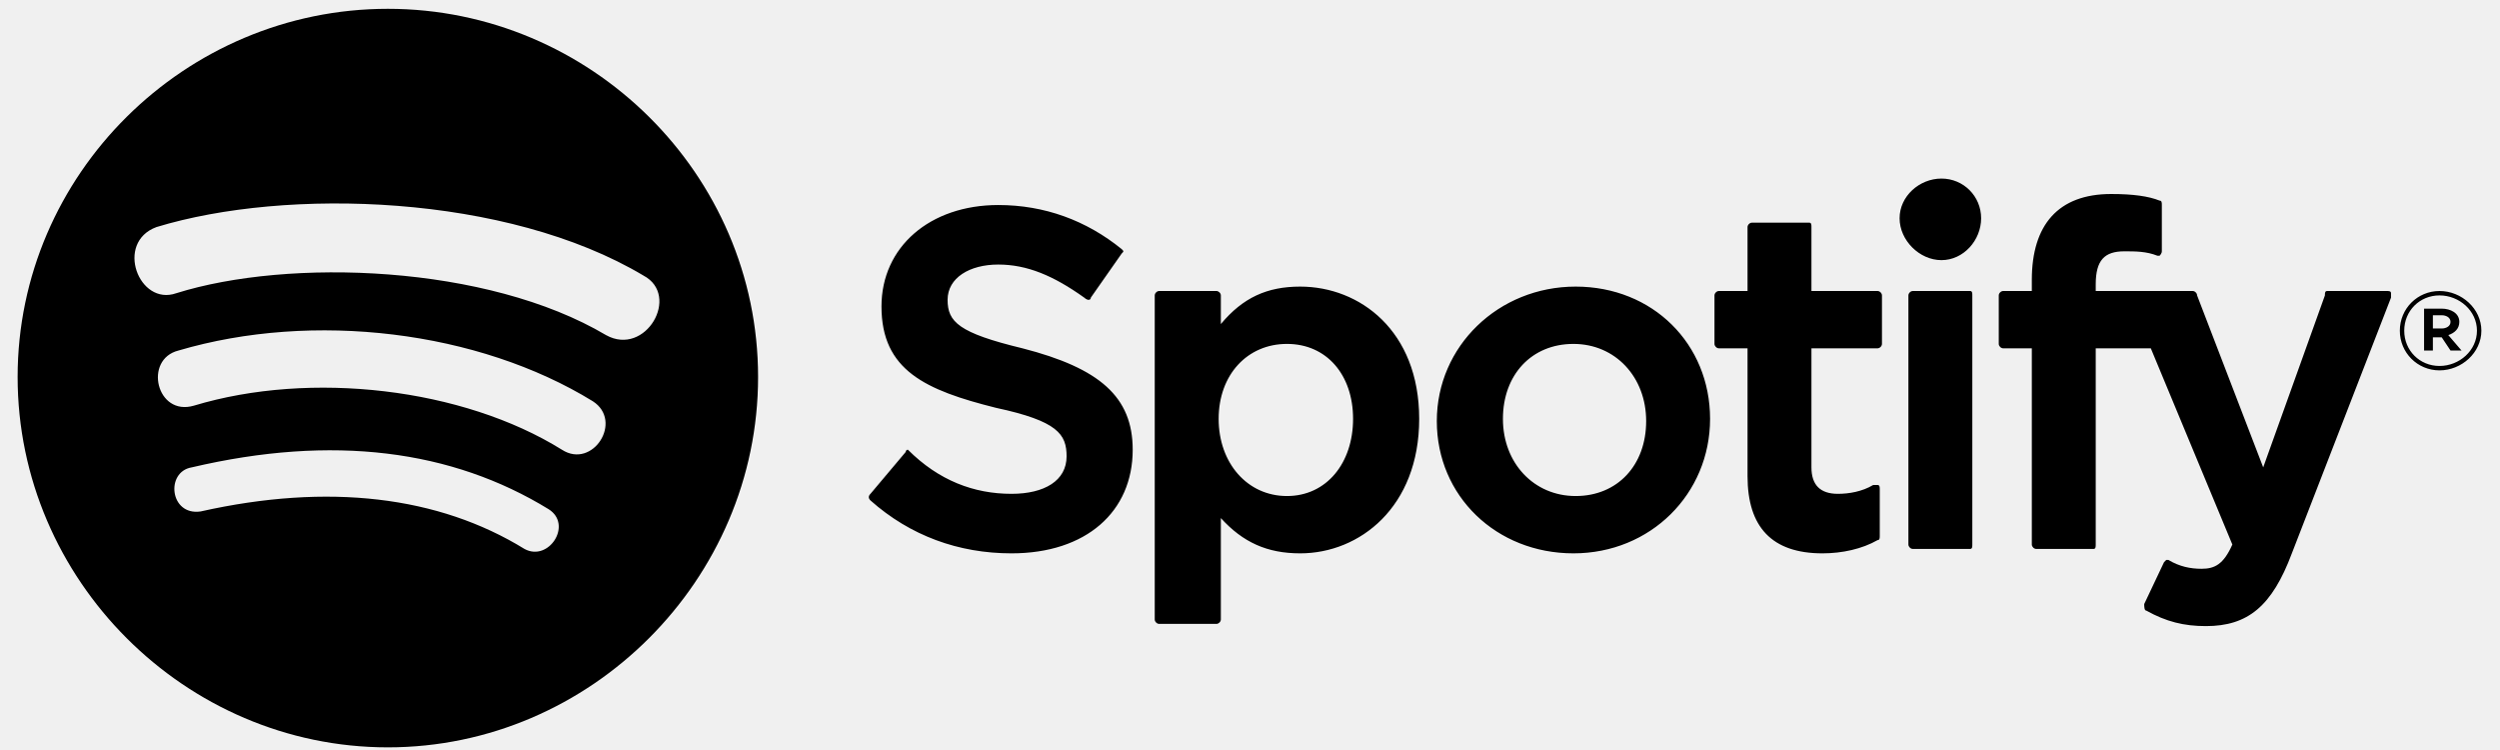
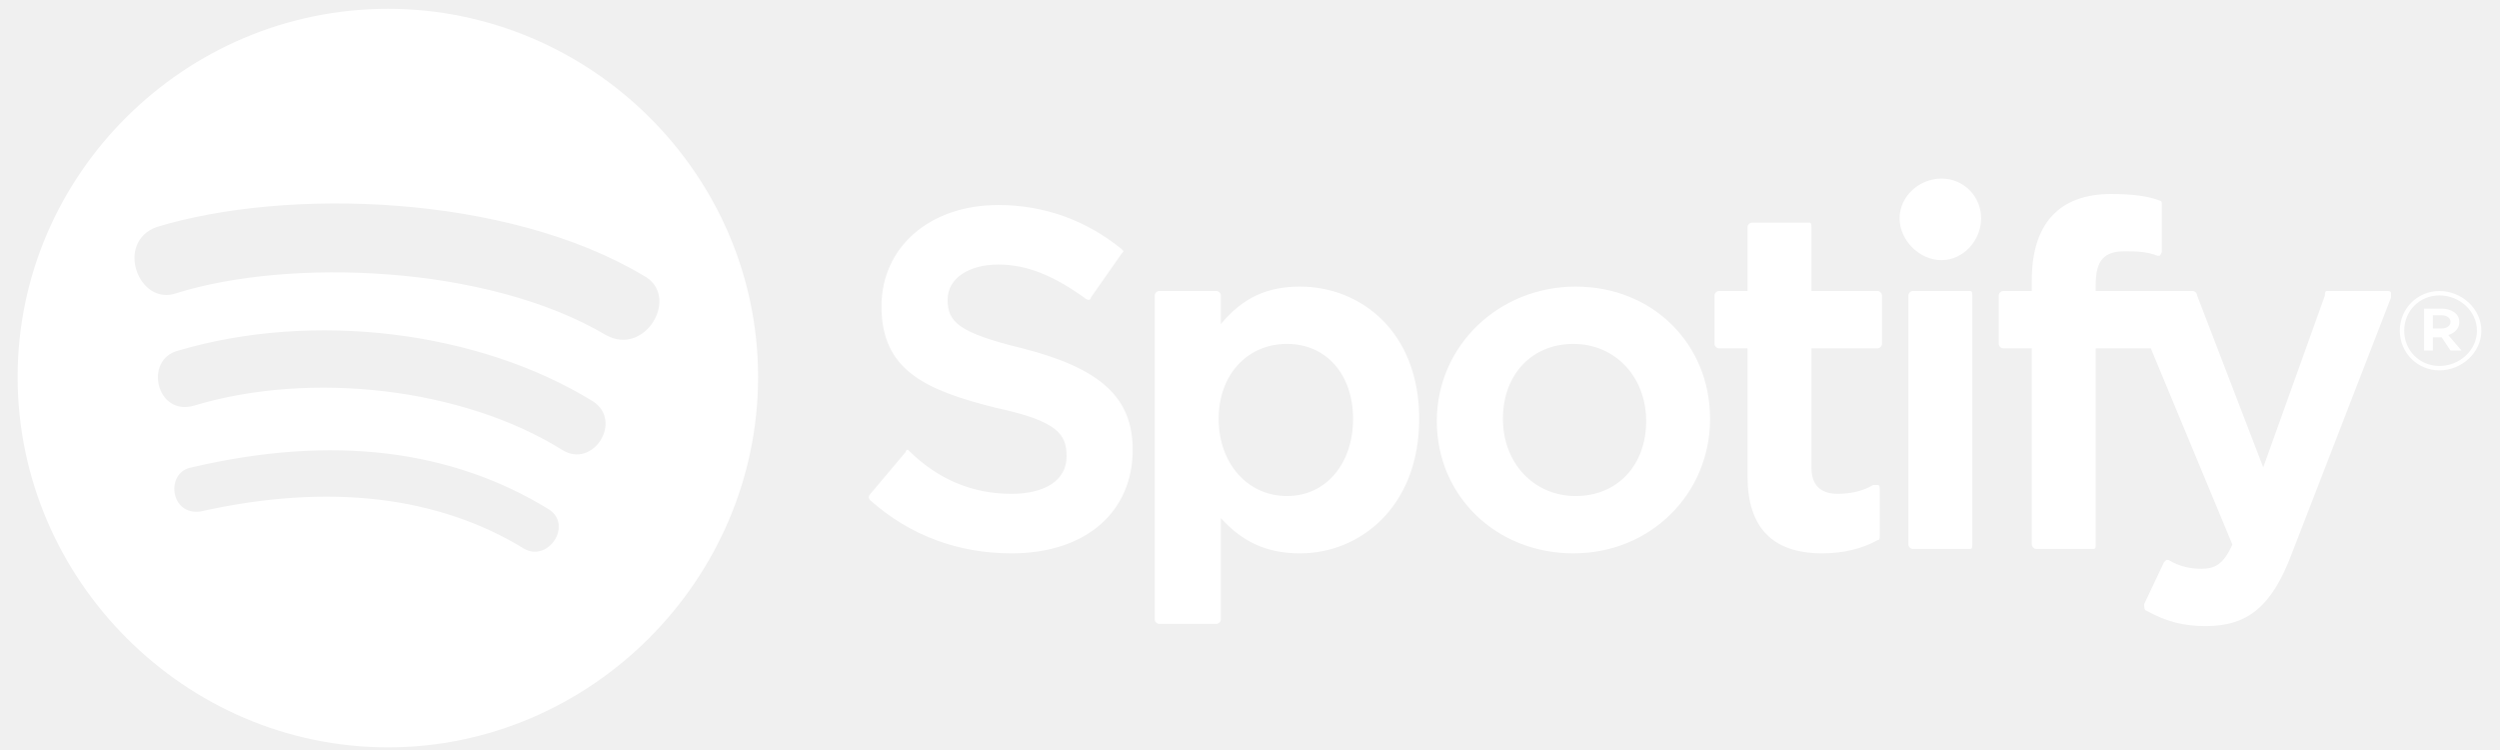
<svg xmlns="http://www.w3.org/2000/svg" viewBox="0 0 1134 340" class="spotify-logo--text">
-   <path fill="currentColor" d="M8 171c0 92 76 168 168 168s168-76 168-168S268 4 176 4 8 79 8 171zm230 78c-39-24-89-30-147-17-14 2-16-18-4-20 64-15 118-8 162 19 11 7 0 24-11 18zm17-45c-45-28-114-36-167-20-17 5-23-21-7-25 61-18 136-9 188 23 14 9 0 31-14 22zM80 133c-17 6-28-23-9-30 59-18 159-15 221 22 17 9 1 37-17 27-54-32-144-35-195-19zm379 91c-17 0-33-6-47-20-1 0-1 1-1 1l-16 19c-1 1-1 2 0 3 18 16 40 24 64 24 34 0 55-19 55-47 0-24-15-37-50-46-29-7-34-12-34-22s10-16 23-16 25 5 39 15c0 0 1 1 2 1s1-1 1-1l14-20c1-1 1-1 0-2-16-13-35-20-56-20-31 0-53 19-53 46 0 29 20 38 52 46 28 6 32 12 32 22 0 11-10 17-25 17zm95-77v-13c0-1-1-2-2-2h-26c-1 0-2 1-2 2v147c0 1 1 2 2 2h26c1 0 2-1 2-2v-46c10 11 21 16 36 16 27 0 54-21 54-61s-27-60-54-60c-15 0-26 5-36 17zm30 78c-18 0-31-15-31-35s13-34 31-34 30 14 30 34-12 35-30 35zm68-34c0 34 27 60 62 60s62-27 62-61-26-60-61-60-63 27-63 61zm30-1c0-20 13-34 32-34s33 15 33 35-13 34-32 34-33-15-33-35zm140-58v-29c0-1 0-2-1-2h-26c-1 0-2 1-2 2v29h-13c-1 0-2 1-2 2v22c0 1 1 2 2 2h13v58c0 23 11 35 34 35 9 0 18-2 25-6 1 0 1-1 1-2v-21c0-1 0-2-1-2h-2c-5 3-11 4-16 4-8 0-12-4-12-12v-54h30c1 0 2-1 2-2v-22c0-1-1-2-2-2h-30zm129-3c0-11 4-15 13-15 5 0 10 0 15 2h1s1-1 1-2V93c0-1 0-2-1-2-5-2-12-3-22-3-24 0-36 14-36 39v5h-13c-1 0-2 1-2 2v22c0 1 1 2 2 2h13v89c0 1 1 2 2 2h26c1 0 1-1 1-2v-89h25l37 89c-4 9-8 11-14 11-5 0-10-1-15-4h-1l-1 1-9 19c0 1 0 3 1 3 9 5 17 7 27 7 19 0 30-9 39-33l45-116v-2c0-1-1-1-2-1h-27c-1 0-1 1-1 2l-28 78-30-78c0-1-1-2-2-2h-44v-3zm-83 3c-1 0-2 1-2 2v113c0 1 1 2 2 2h26c1 0 1-1 1-2V134c0-1 0-2-1-2h-26zm-6-33c0 10 9 19 19 19s18-9 18-19-8-18-18-18-19 8-19 18zm245 69c10 0 19-8 19-18s-9-18-19-18-18 8-18 18 8 18 18 18zm0-34c9 0 17 7 17 16s-8 16-17 16-16-7-16-16 7-16 16-16zm4 18c3-1 5-3 5-6 0-4-4-6-8-6h-8v19h4v-6h4l4 6h5zm-3-9c2 0 4 1 4 3s-2 3-4 3h-4v-6h4z">
+   <path fill="white" d="M8 171c0 92 76 168 168 168s168-76 168-168S268 4 176 4 8 79 8 171zm230 78c-39-24-89-30-147-17-14 2-16-18-4-20 64-15 118-8 162 19 11 7 0 24-11 18zm17-45c-45-28-114-36-167-20-17 5-23-21-7-25 61-18 136-9 188 23 14 9 0 31-14 22zM80 133c-17 6-28-23-9-30 59-18 159-15 221 22 17 9 1 37-17 27-54-32-144-35-195-19zm379 91c-17 0-33-6-47-20-1 0-1 1-1 1l-16 19c-1 1-1 2 0 3 18 16 40 24 64 24 34 0 55-19 55-47 0-24-15-37-50-46-29-7-34-12-34-22s10-16 23-16 25 5 39 15c0 0 1 1 2 1s1-1 1-1l14-20c1-1 1-1 0-2-16-13-35-20-56-20-31 0-53 19-53 46 0 29 20 38 52 46 28 6 32 12 32 22 0 11-10 17-25 17zm95-77v-13c0-1-1-2-2-2h-26c-1 0-2 1-2 2v147c0 1 1 2 2 2h26c1 0 2-1 2-2v-46c10 11 21 16 36 16 27 0 54-21 54-61s-27-60-54-60c-15 0-26 5-36 17zm30 78c-18 0-31-15-31-35s13-34 31-34 30 14 30 34-12 35-30 35zm68-34c0 34 27 60 62 60s62-27 62-61-26-60-61-60-63 27-63 61zm30-1c0-20 13-34 32-34s33 15 33 35-13 34-32 34-33-15-33-35zm140-58v-29c0-1 0-2-1-2h-26c-1 0-2 1-2 2v29h-13c-1 0-2 1-2 2v22c0 1 1 2 2 2h13v58c0 23 11 35 34 35 9 0 18-2 25-6 1 0 1-1 1-2v-21c0-1 0-2-1-2h-2c-5 3-11 4-16 4-8 0-12-4-12-12v-54h30c1 0 2-1 2-2v-22c0-1-1-2-2-2h-30zm129-3c0-11 4-15 13-15 5 0 10 0 15 2h1s1-1 1-2V93c0-1 0-2-1-2-5-2-12-3-22-3-24 0-36 14-36 39v5h-13c-1 0-2 1-2 2v22c0 1 1 2 2 2h13v89c0 1 1 2 2 2h26c1 0 1-1 1-2v-89h25l37 89c-4 9-8 11-14 11-5 0-10-1-15-4h-1l-1 1-9 19c0 1 0 3 1 3 9 5 17 7 27 7 19 0 30-9 39-33l45-116v-2c0-1-1-1-2-1h-27c-1 0-1 1-1 2l-28 78-30-78c0-1-1-2-2-2h-44v-3zm-83 3c-1 0-2 1-2 2v113c0 1 1 2 2 2h26c1 0 1-1 1-2V134c0-1 0-2-1-2h-26zm-6-33c0 10 9 19 19 19s18-9 18-19-8-18-18-18-19 8-19 18zm245 69c10 0 19-8 19-18s-9-18-19-18-18 8-18 18 8 18 18 18zm0-34c9 0 17 7 17 16s-8 16-17 16-16-7-16-16 7-16 16-16zm4 18c3-1 5-3 5-6 0-4-4-6-8-6h-8v19h4v-6h4l4 6h5zm-3-9c2 0 4 1 4 3s-2 3-4 3h-4v-6h4z">
    </path>
</svg>
